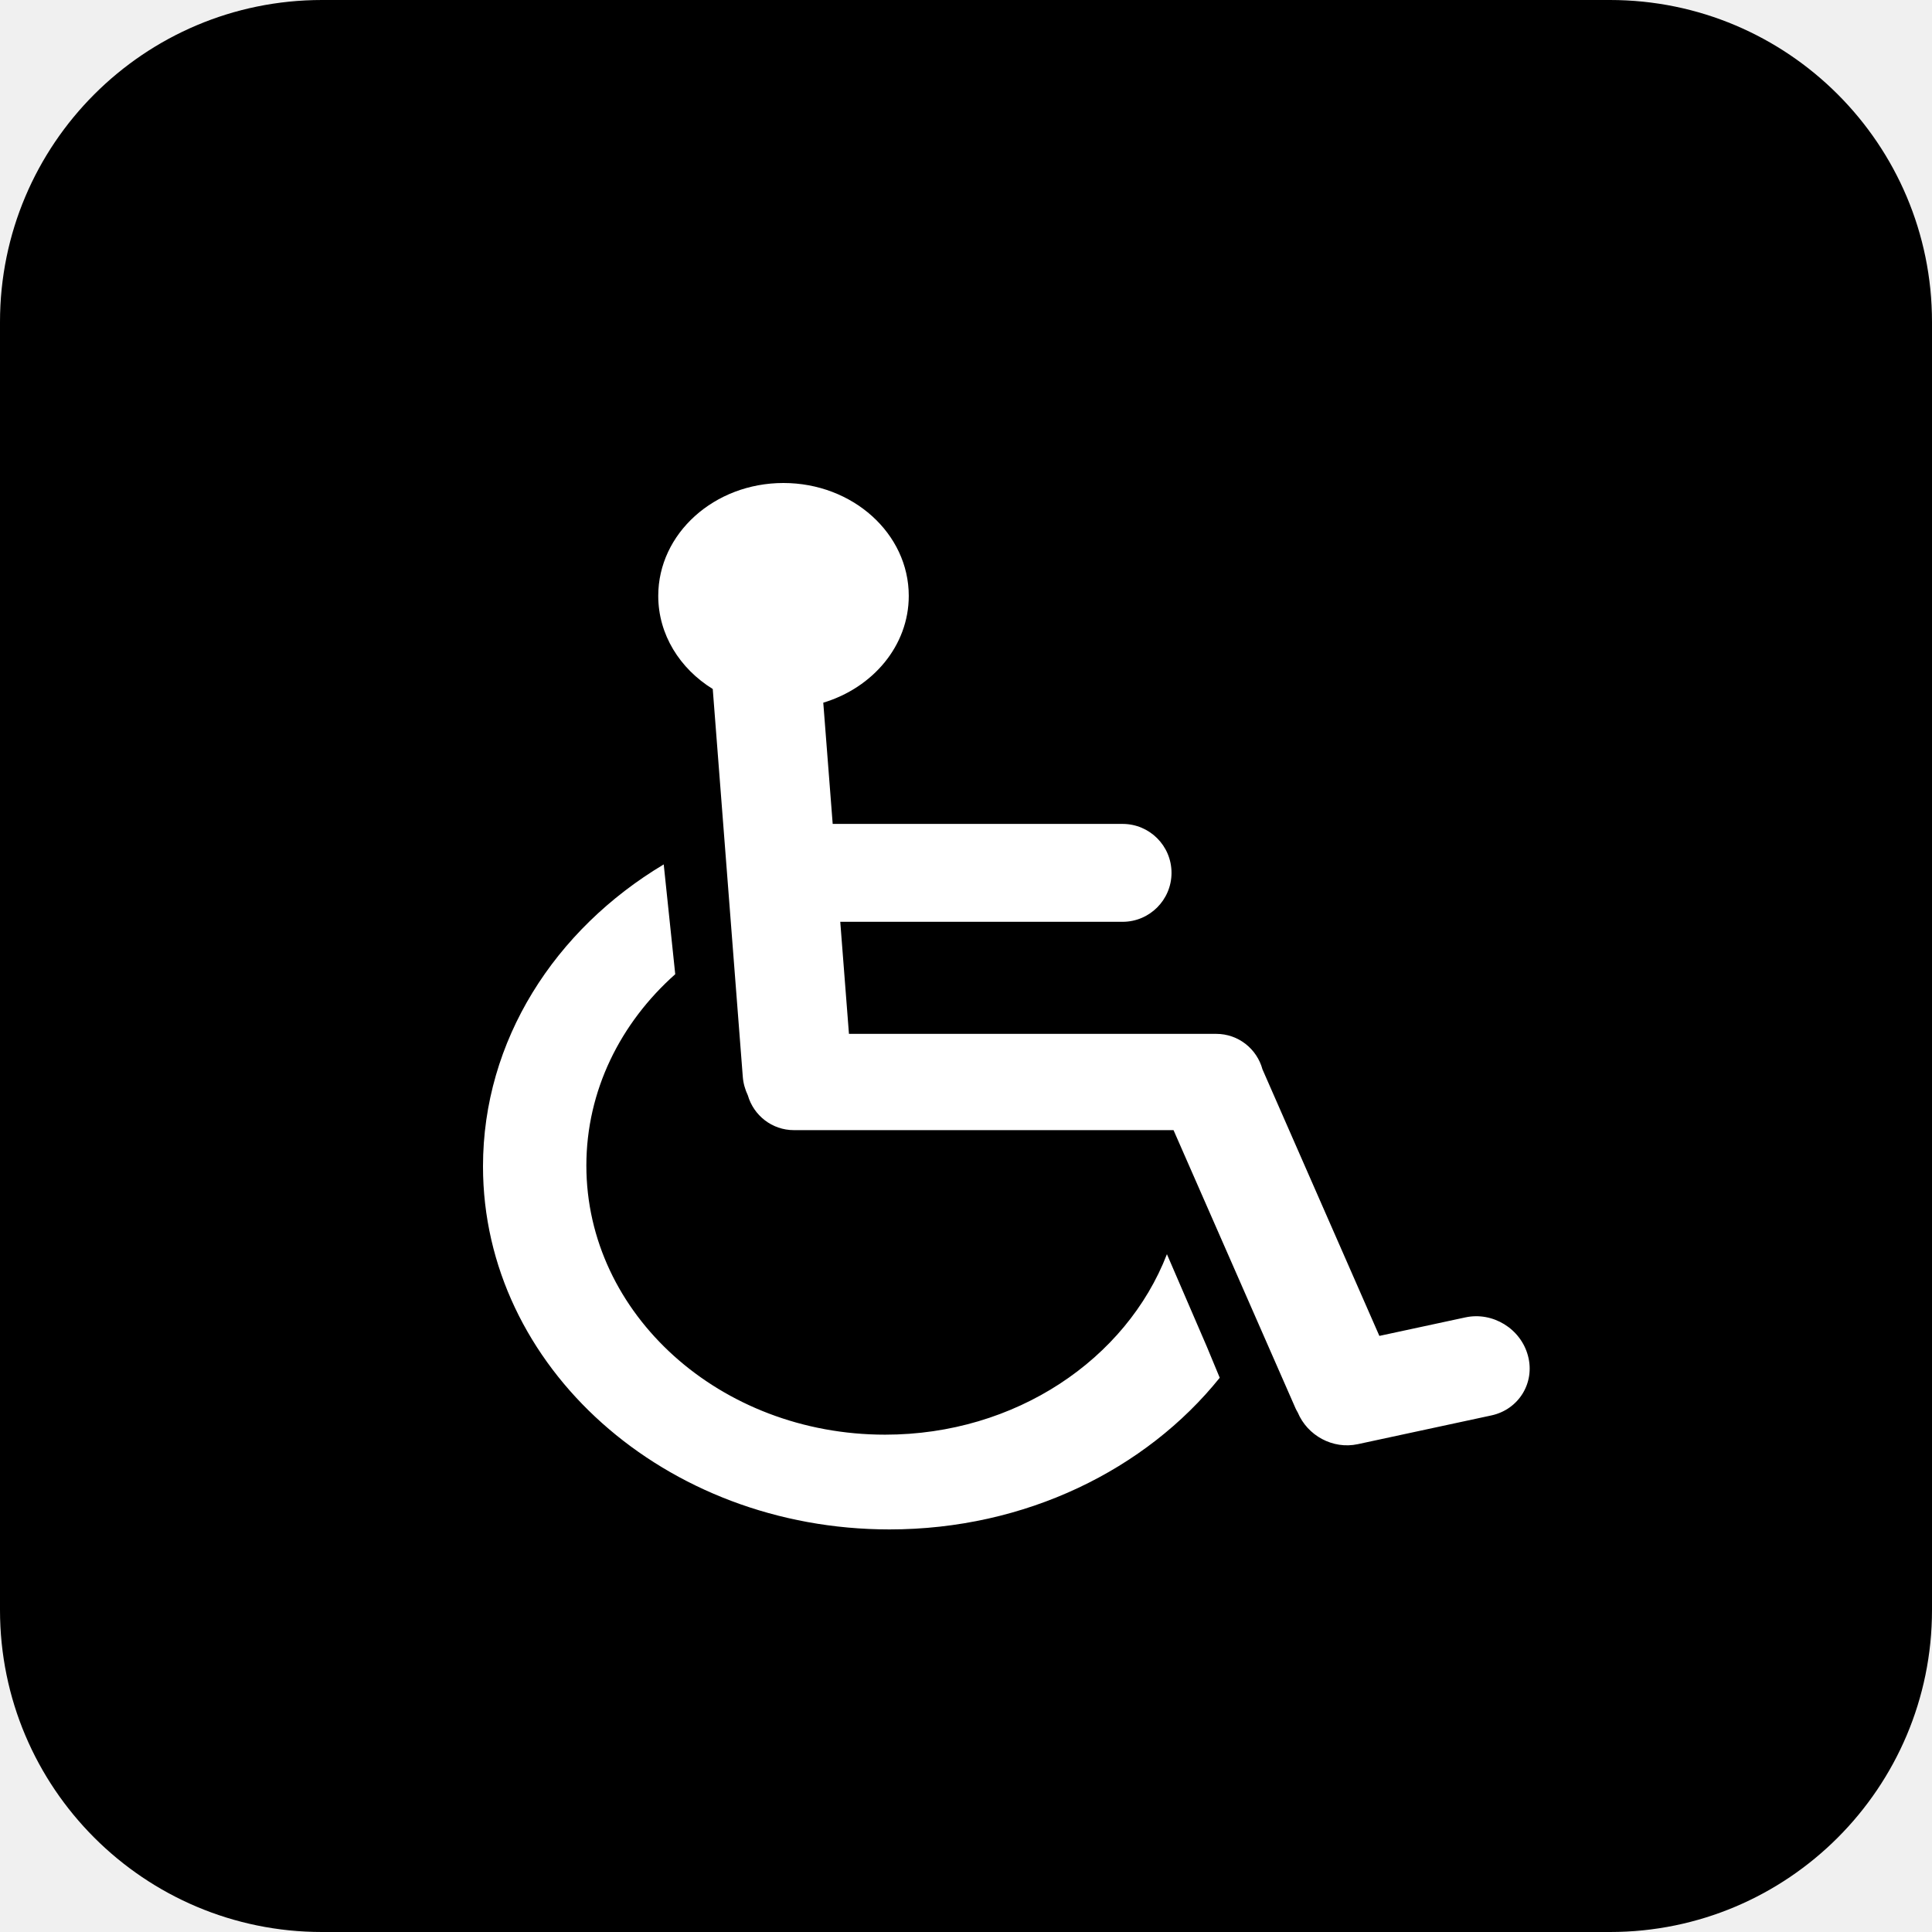
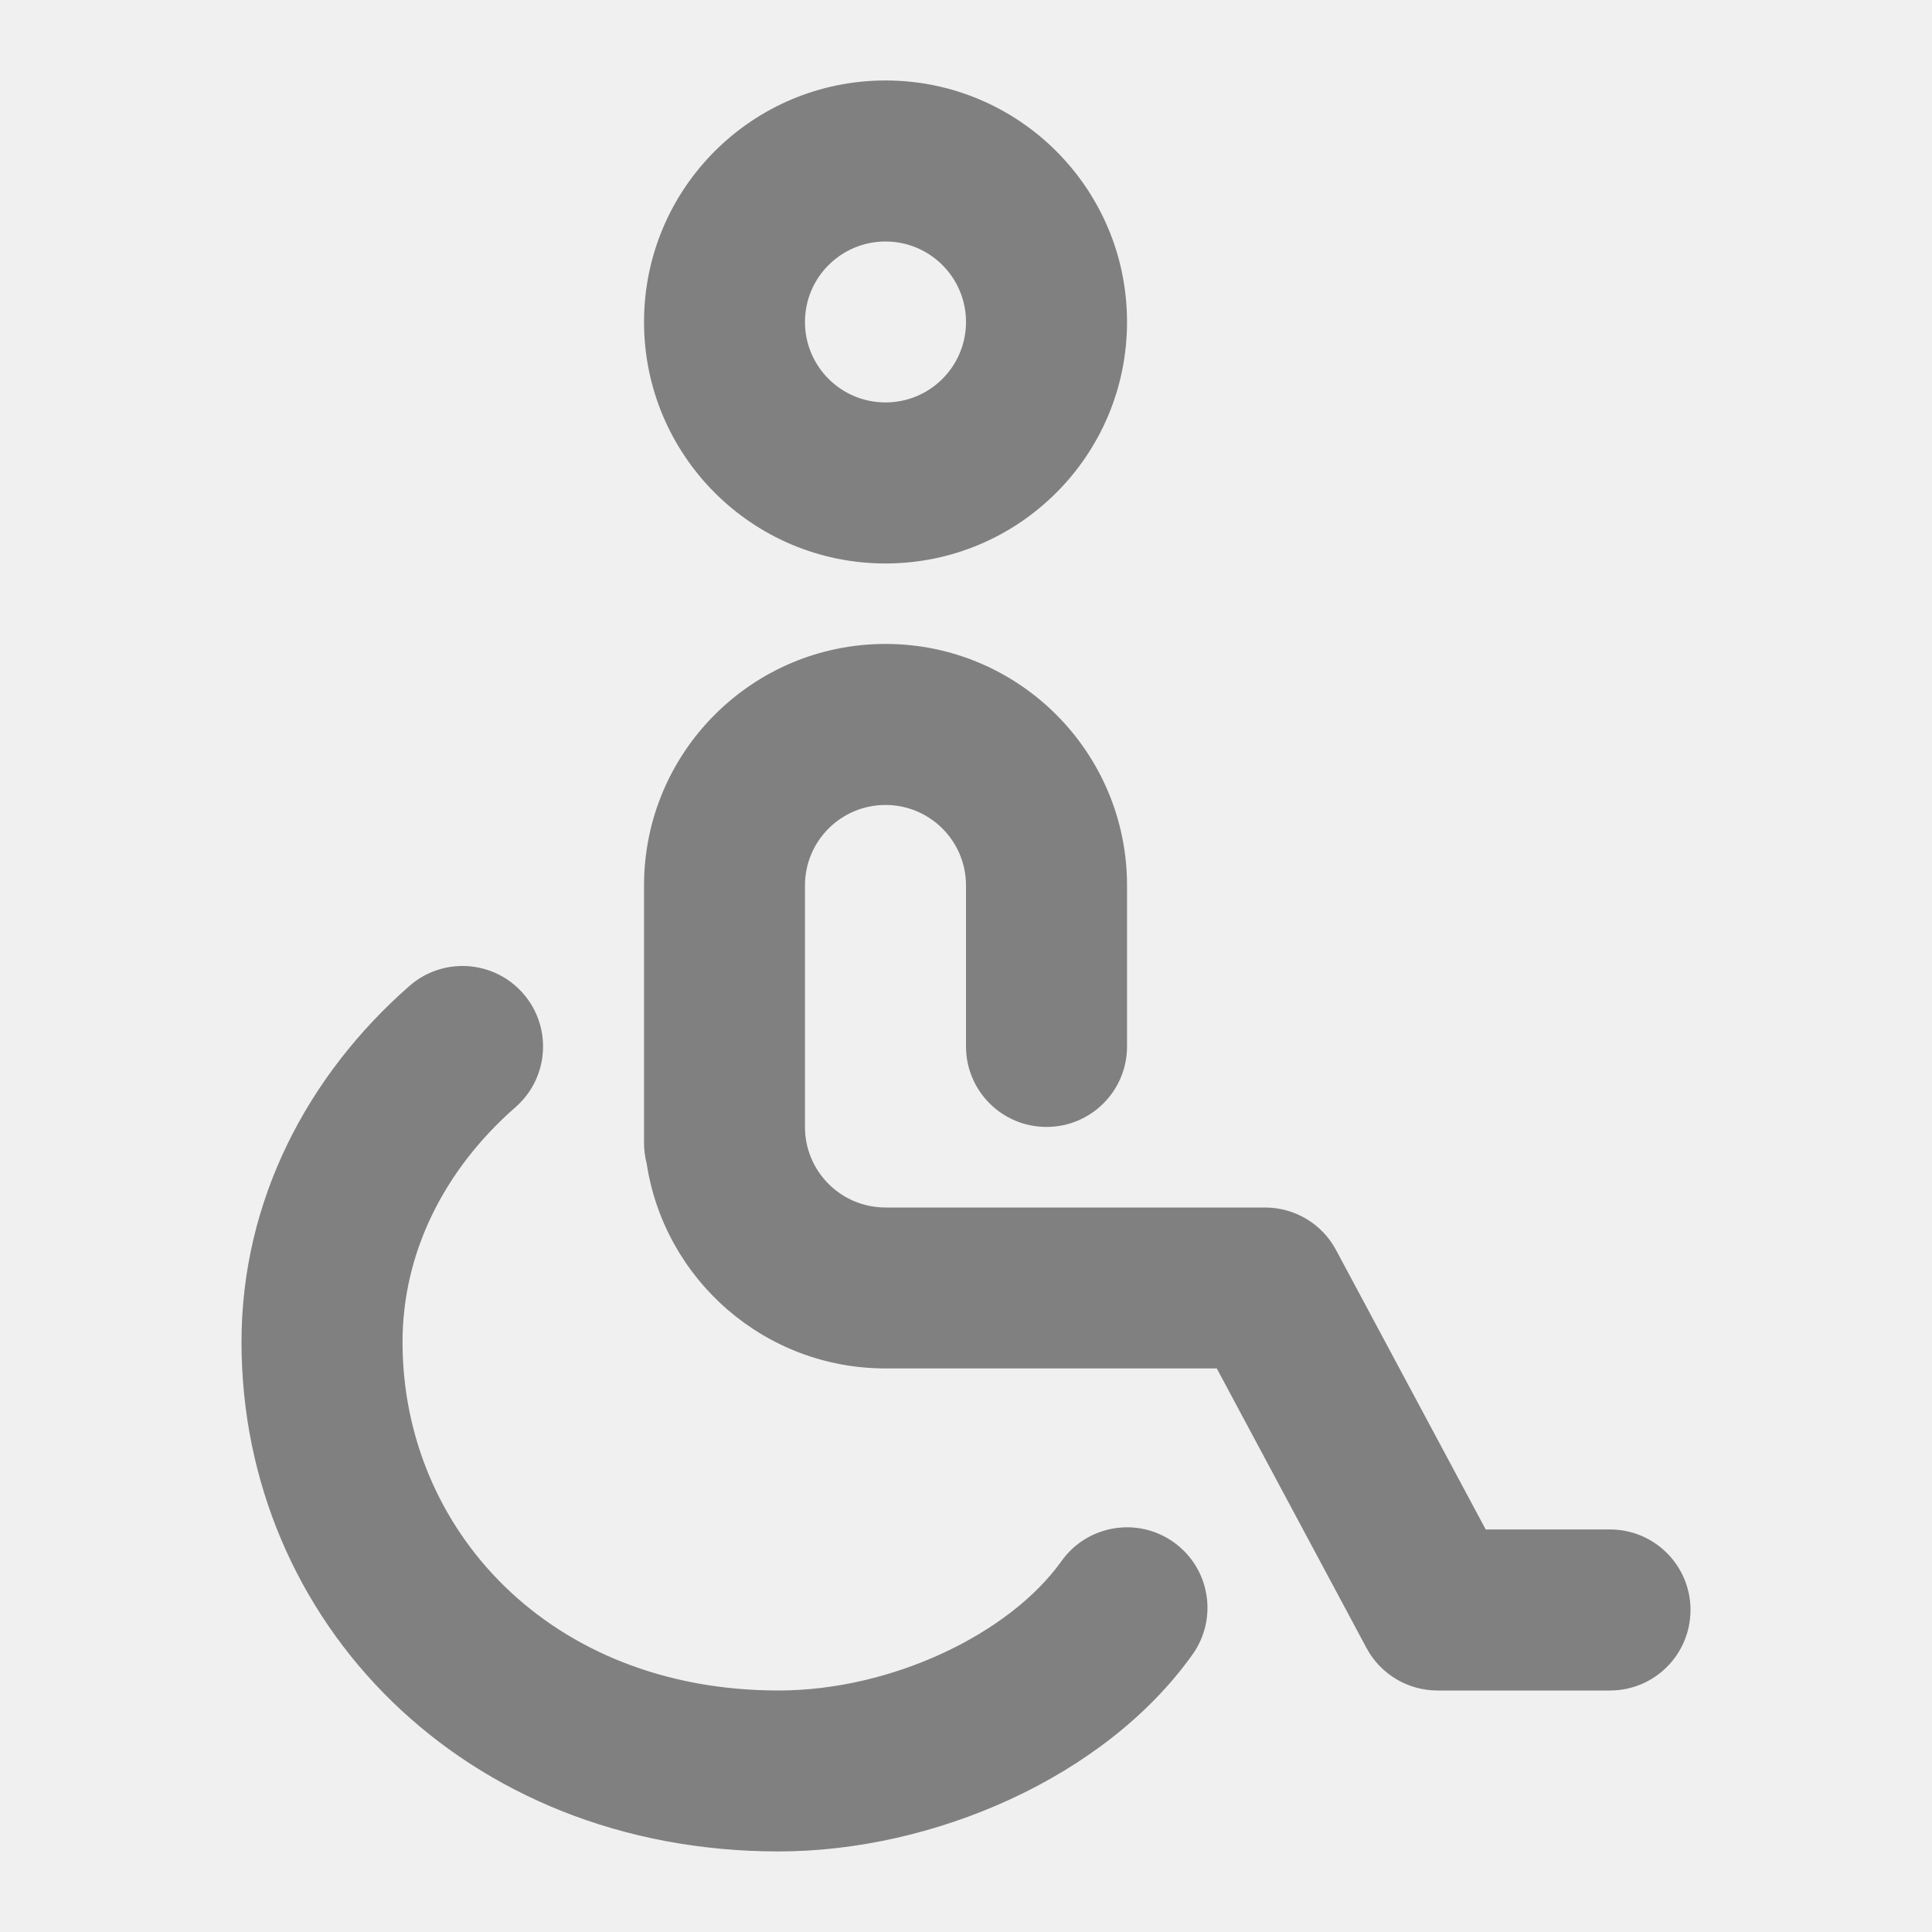
- <svg xmlns="http://www.w3.org/2000/svg" width="24" height="24" viewBox="0 0 24 24" fill="none">
-   <rect width="24" height="24" rx="4" fill="#000000" />
-   <path d="M8.388 12.102C7.707 12.707 7.284 13.549 7.284 14.479C7.284 16.326 8.946 17.822 10.995 17.822C12.616 17.822 13.991 16.885 14.496 15.58L14.991 16.727L15.152 17.115C14.236 18.255 12.74 18.999 11.049 18.999C8.261 18.999 6 16.98 6 14.489C6 12.925 6.892 11.547 8.245 10.738L8.388 12.102ZM9.732 6C10.592 6 11.289 6.628 11.289 7.402C11.289 8.02 10.844 8.543 10.227 8.729L10.344 10.235H13.945C14.281 10.235 14.553 10.507 14.553 10.843C14.553 11.178 14.281 11.451 13.945 11.451H10.438L10.546 12.843H15.108C15.384 12.843 15.614 13.03 15.683 13.284L17.135 16.595L18.204 16.365C18.544 16.292 18.892 16.506 18.981 16.842C19.071 17.178 18.866 17.51 18.526 17.583L16.867 17.94C16.556 18.007 16.241 17.833 16.121 17.546C16.113 17.531 16.103 17.516 16.096 17.5L14.578 14.039H9.862C9.59 14.039 9.362 13.856 9.29 13.607C9.256 13.535 9.233 13.457 9.227 13.373L8.854 8.559C8.445 8.306 8.177 7.883 8.177 7.402C8.177 6.628 8.873 6 9.732 6Z" fill="white" />
+ <svg xmlns="http://www.w3.org/2000/svg" width="20" height="20" viewBox="0 0 20 20" fill="none">
+   <path d="M2.5 13.893C2.5 12.43 3.183 11.131 4.239 10.206C4.585 9.903 5.112 9.938 5.415 10.284C5.718 10.63 5.684 11.156 5.338 11.46C4.593 12.112 4.167 12.973 4.167 13.893C4.167 15.826 5.686 17.5 8.059 17.5C9.232 17.5 10.452 16.913 10.988 16.161C11.255 15.786 11.775 15.698 12.15 15.965C12.525 16.232 12.612 16.752 12.345 17.127C11.438 18.401 9.661 19.166 8.059 19.166C4.807 19.166 2.5 16.788 2.5 13.893ZM10 10.833V9.166C10 8.706 9.627 8.333 9.167 8.333C8.706 8.333 8.333 8.706 8.333 9.166V11.666C8.333 12.127 8.706 12.5 9.167 12.5H13.095C13.402 12.5 13.685 12.668 13.83 12.939L15.38 15.833H16.667C17.127 15.833 17.5 16.206 17.5 16.666C17.5 17.127 17.127 17.5 16.667 17.5H14.881C14.574 17.5 14.291 17.331 14.146 17.06L12.596 14.166H9.167C7.914 14.166 6.876 13.245 6.694 12.043C6.677 11.976 6.667 11.906 6.667 11.833V9.166C6.667 7.786 7.786 6.666 9.167 6.666C10.547 6.666 11.667 7.786 11.667 9.166V10.833C11.667 11.293 11.294 11.666 10.833 11.666C10.373 11.666 10 11.293 10 10.833ZM10 3.333C10 2.873 9.627 2.5 9.167 2.5C8.706 2.5 8.333 2.873 8.333 3.333C8.333 3.793 8.706 4.166 9.167 4.166C9.627 4.166 10 3.793 10 3.333ZM11.667 3.333C11.667 4.714 10.547 5.833 9.167 5.833C7.786 5.833 6.667 4.714 6.667 3.333C6.667 1.952 7.786 0.833 9.167 0.833C10.547 0.833 11.667 1.952 11.667 3.333Z" fill="#808080" />
</svg>
